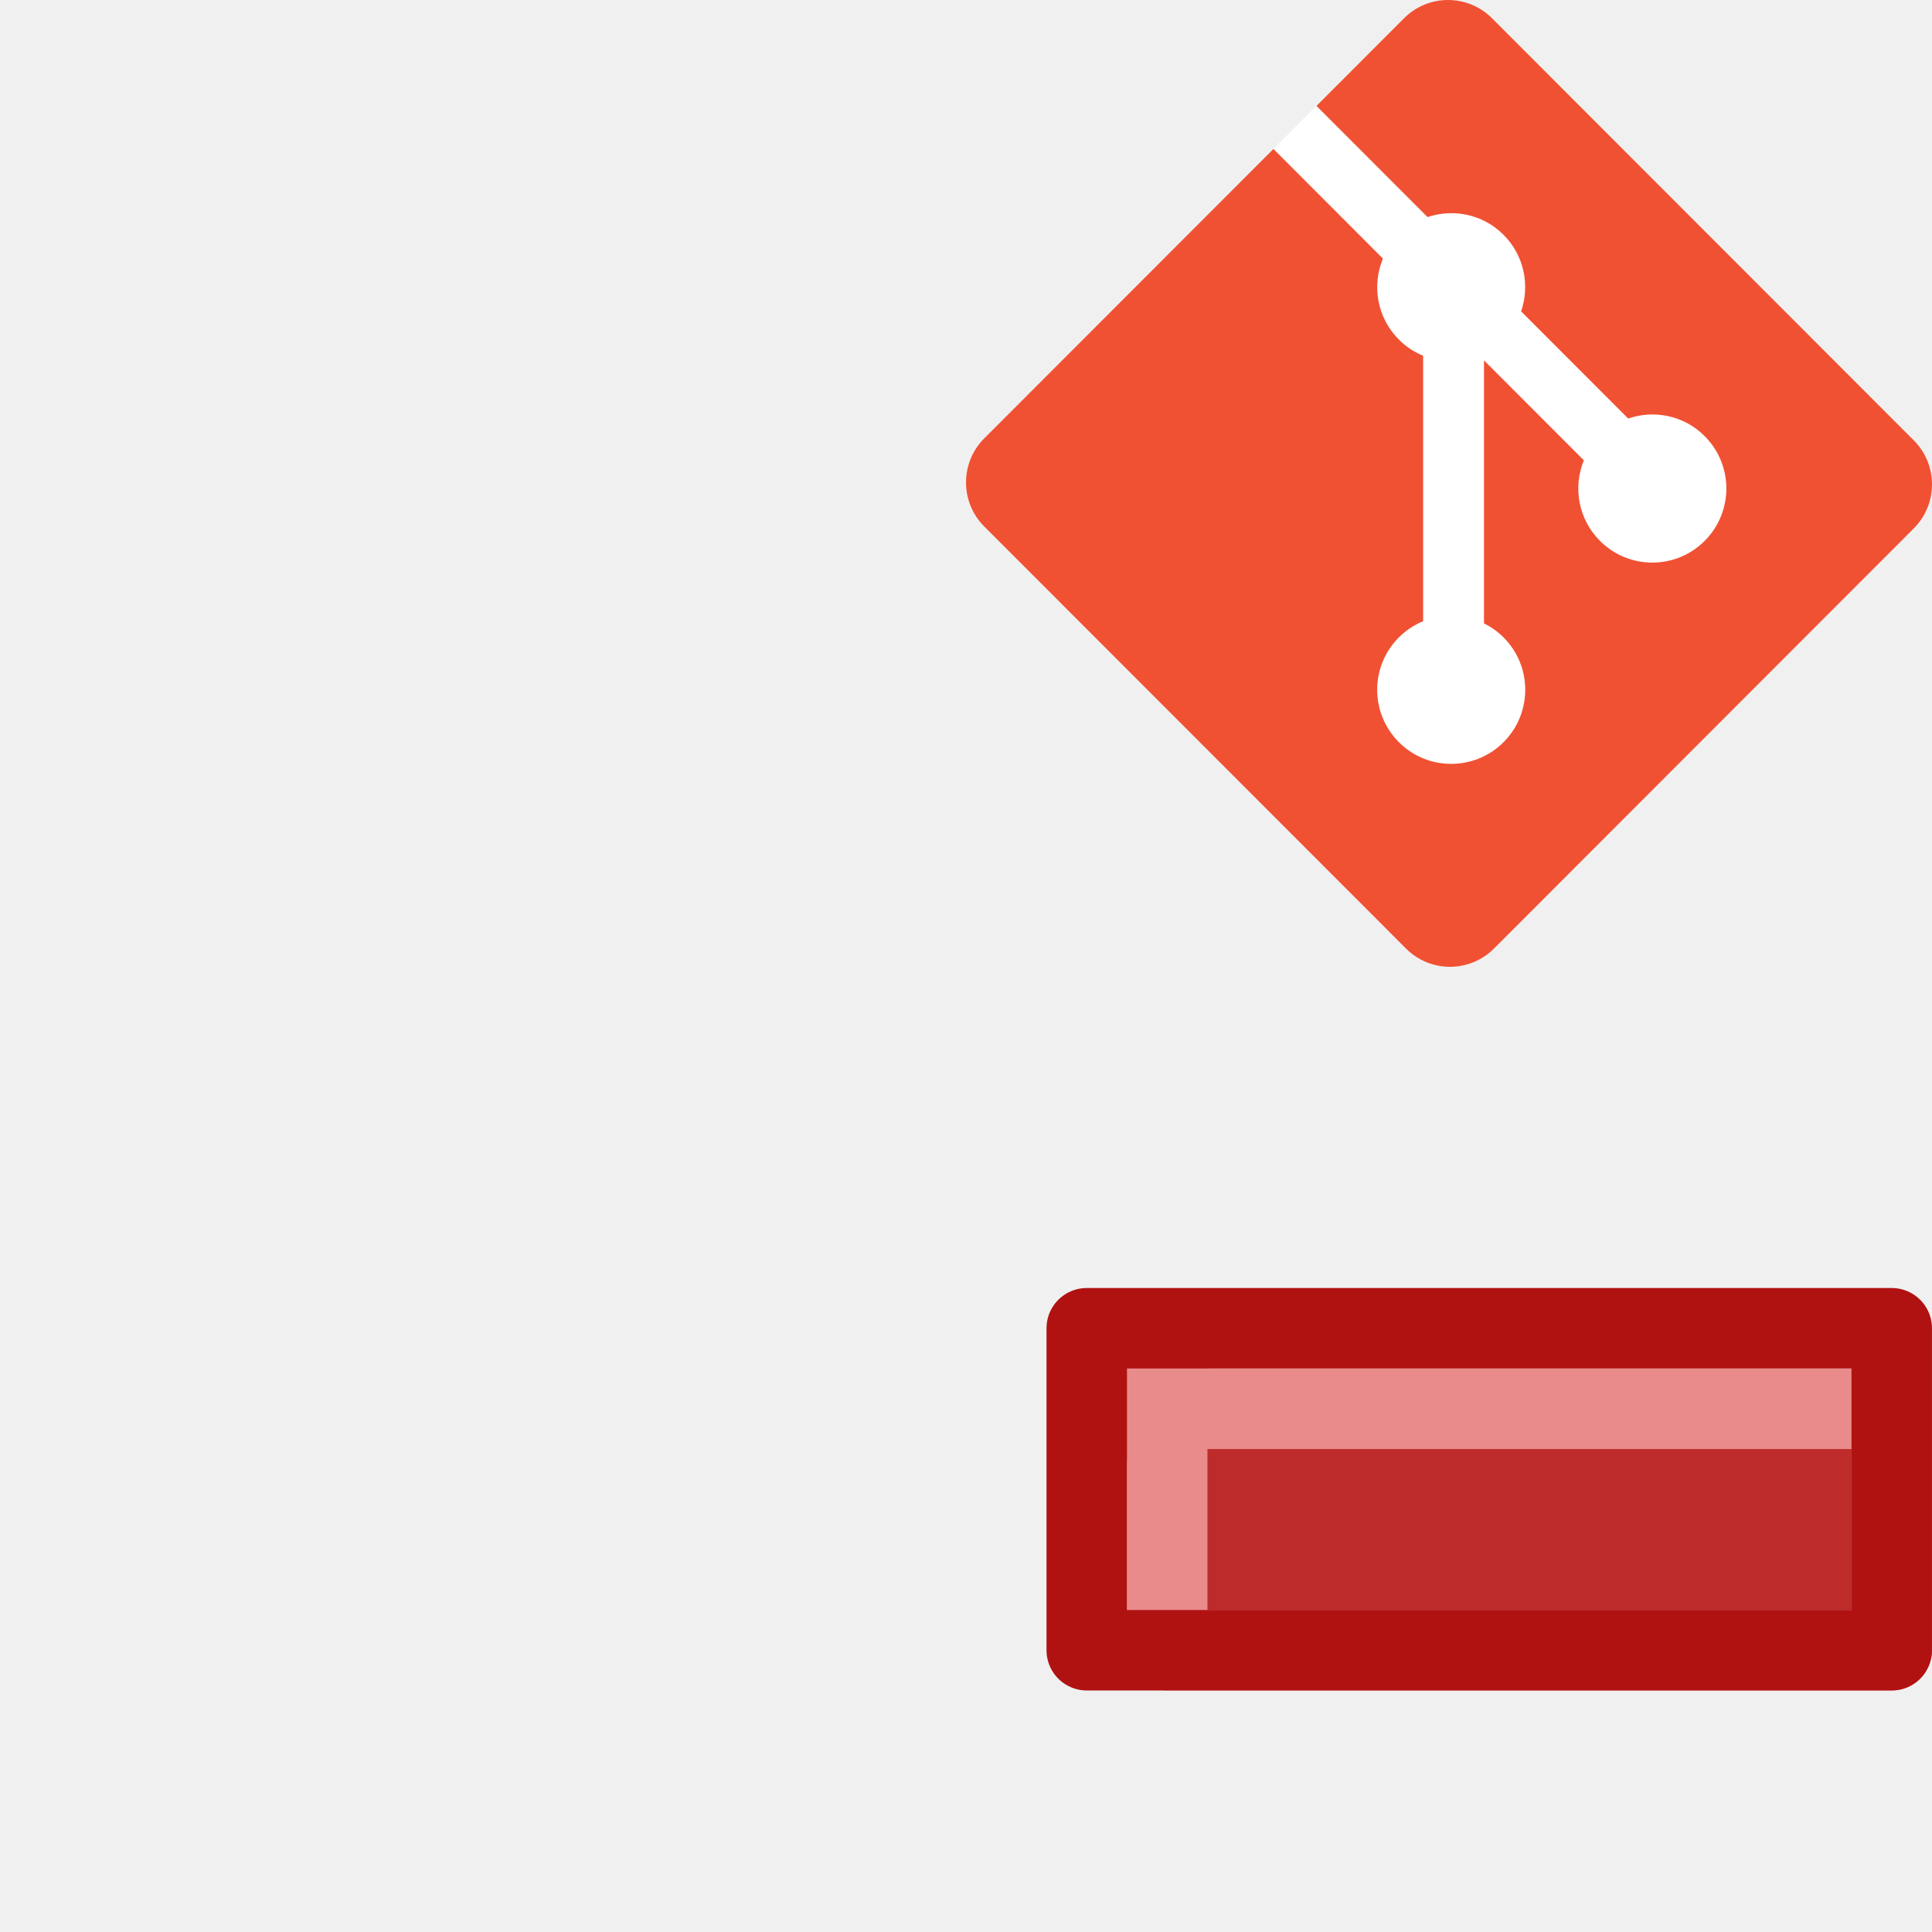
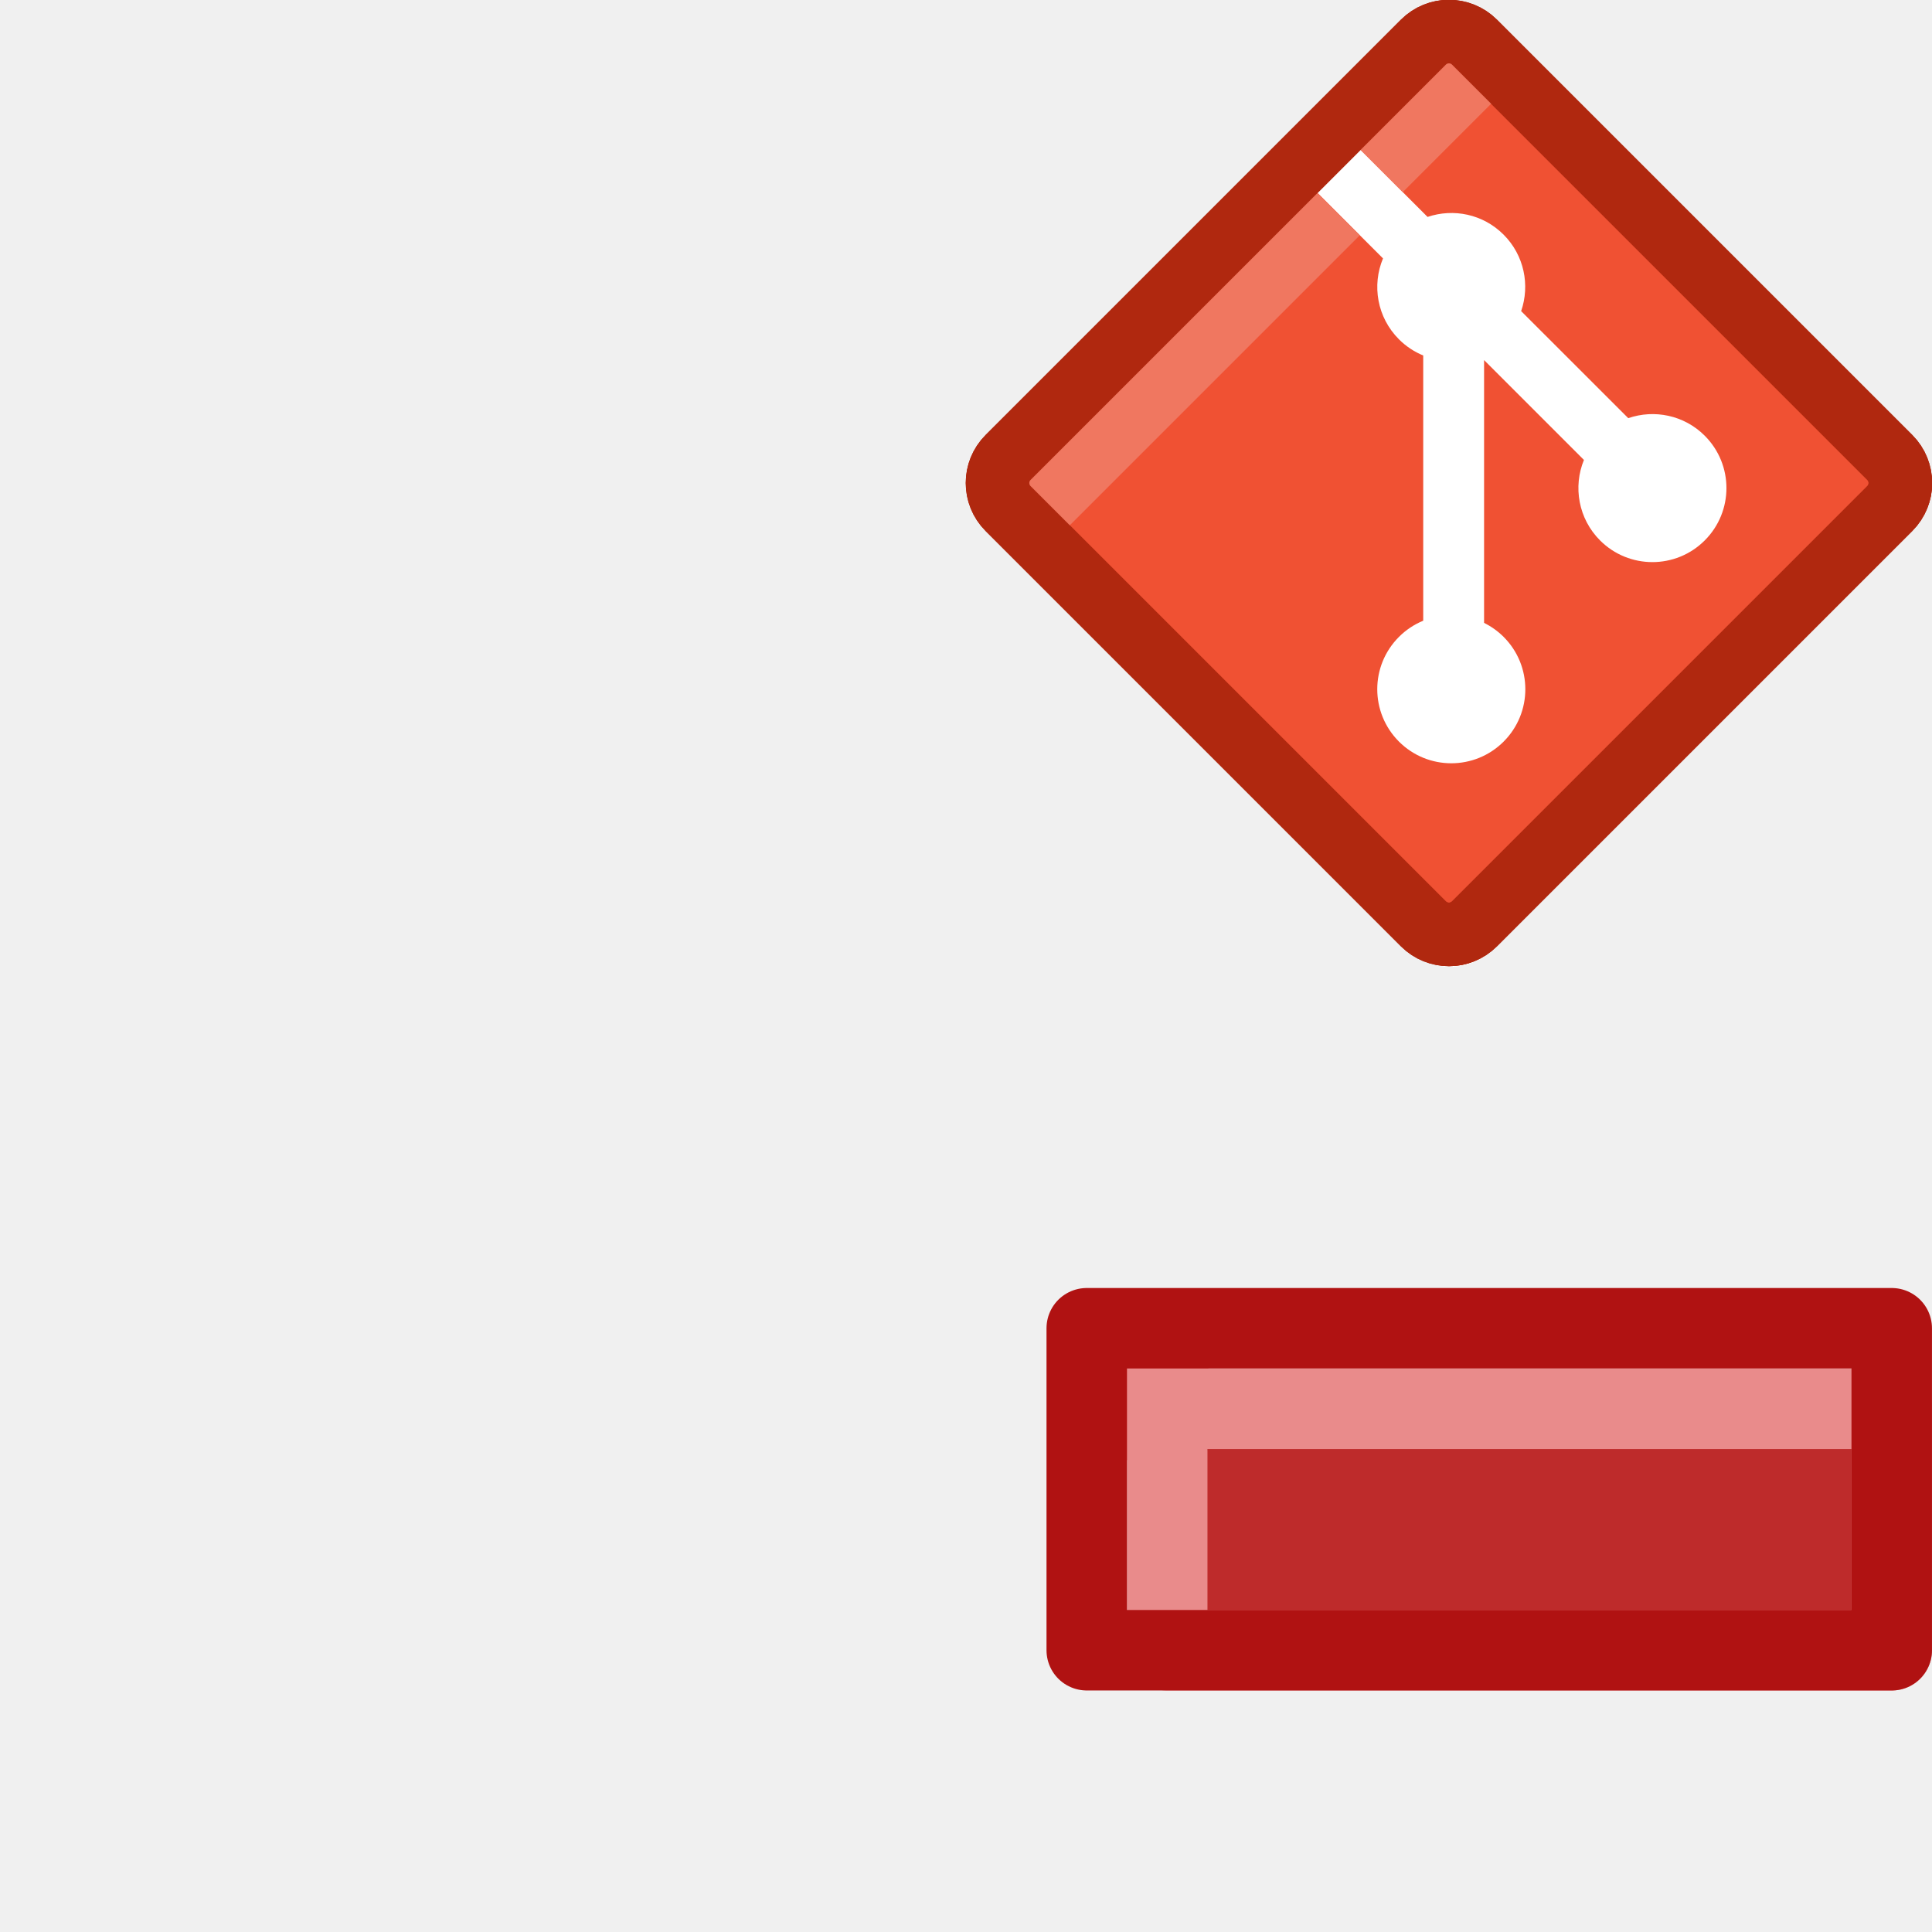
<svg xmlns="http://www.w3.org/2000/svg" version="1.1" width="32" viewBox="0 0 32 32" height="32">
  <g>
    <defs id="defs6">
      <clipPath clipPathUnits="userSpaceOnUse" id="clipPath852">
        <circle style="opacity:1;fill:none;fill-opacity:1;stroke:#326206;stroke-width:1.333;stroke-linejoin:round;stroke-miterlimit:4;stroke-dasharray:none;stroke-opacity:1" id="circle854" cx="24" cy="24" r="7.333" clip-path="none" />
      </clipPath>
      <clipPath id="clipPath1057" clipPathUnits="userSpaceOnUse">
        <path id="path1059" d="m 16.737,16.667 -1e-6,14.667 c 0,0 5.469,0.005 7.351,-2.3e-5 1.871,-0.005 3.74,-0.721 5.167,-2.148 2.864,-2.864 2.864,-7.507 0,-10.371 -1.44,-1.44 -3.329,-2.155 -5.215,-2.148 -1.867,0.008 -7.303,-5.8e-5 -7.303,-5.8e-5 z" style="opacity:1;fill:none;fill-opacity:1;stroke:#00ff00;stroke-width:0.133;stroke-linejoin:miter;stroke-miterlimit:4;stroke-dasharray:none;stroke-opacity:1" />
      </clipPath>
      <clipPath id="clipPath1126" clipPathUnits="userSpaceOnUse">
        <path style="opacity:1;fill:none;fill-opacity:1;stroke:#00ff00;stroke-width:0.133;stroke-linejoin:miter;stroke-miterlimit:4;stroke-dasharray:none;stroke-opacity:1" d="m 7.912,31.333 c 0,0 -3.74,-0.721 -5.167,-2.148 -2.864,-2.864 -2.864,-7.507 0,-10.371 1.44,-1.44 5.215,-2.148 5.215,-2.148 z" id="path1128" />
      </clipPath>
    </defs>
    <path style="fill:#be2b2b;fill-opacity:1;stroke:#e98b8b;stroke-width:1.333;stroke-linecap:butt;stroke-linejoin:round;stroke-miterlimit:4;stroke-dasharray:none;stroke-opacity:1" d="m 18.667,22.667 1.186,0.667 h 11.48 v 4 h -12 v -3.299 z" id="path819" />
    <path style="fill:none;fill-opacity:1;stroke:#b01212;stroke-width:1.333;stroke-linecap:butt;stroke-linejoin:round;stroke-miterlimit:4;stroke-dasharray:none;stroke-opacity:1" d="m 18,22 h 13.333 v 5.333 H 18 Z" id="path819-3" />
  </g>
  <g>
    <defs id="defs6" />
-     <g transform="matrix(0.1741241,0,0,0.1742739,21.97021,-1.12583)" id="g4-3" style="stroke-width:5.741">
-       <path style="fill:#ffffff;fill-opacity:1;stroke-width:5.741" d="m 55.868,48.31 -40.119,-40.117 c -2.31,-2.311 -6.057,-2.311 -8.369,0 l -8.33,8.332 -4.094,4.092 -27.51,27.507 c -2.311,2.313 -2.311,6.06 0,8.371 l 40.121,40.118 c 2.31,2.311 6.056,2.311 8.369,0 l 39.932,-39.932 c 2.311,-2.311 2.311,-6.06 0,-8.371 z" id="path2-6" />
+     <g style="stroke-width:5.741" id="g4-3" transform="matrix(0.1741241,0,0,0.1742739,21.97021,-1.12583)">
+       <path id="path2-6" d="m 55.868,48.31 -40.119,-40.117 c -2.31,-2.311 -6.057,-2.311 -8.369,0 l -8.33,8.332 -4.094,4.092 -27.51,27.507 c -2.311,2.313 -2.311,6.06 0,8.371 l 40.121,40.118 c 2.31,2.311 6.056,2.311 8.369,0 l 39.932,-39.932 c 2.311,-2.311 2.311,-6.06 0,-8.371 z" style="fill:#ffffff;fill-opacity:1;stroke-width:5.741" />
    </g>
-     <g transform="matrix(0.1741241,0,0,0.1742739,15.55516,-0.4457491)" id="g4" style="stroke-width:5.741">
-       <path style="fill:#f05133;stroke-width:5.741" d="M 92.71,44.408 52.591,4.291 c -2.31,-2.311 -6.057,-2.311 -8.369,0 l -8.33,8.332 10.567,10.567 c 2.456,-0.83 5.272,-0.273 7.229,1.685 1.969,1.97 2.521,4.81 1.67,7.275 l 10.186,10.185 c 2.465,-0.85 5.307,-0.3 7.275,1.671 2.75,2.75 2.75,7.206 0,9.958 -2.752,2.751 -7.208,2.751 -9.961,0 -2.068,-2.07 -2.58,-5.11 -1.531,-7.658 l -9.5,-9.499 v 24.997 c 0.67,0.332 1.303,0.774 1.861,1.332 2.75,2.75 2.75,7.206 0,9.959 -2.75,2.749 -7.209,2.749 -9.957,0 -2.75,-2.754 -2.75,-7.21 0,-9.959 0.68,-0.679 1.467,-1.193 2.307,-1.537 v -25.23 c -0.84,-0.344 -1.625,-0.853 -2.307,-1.537 -2.083,-2.082 -2.584,-5.14 -1.516,-7.698 L 31.798,16.715 4.288,44.222 c -2.311,2.313 -2.311,6.06 0,8.371 l 40.121,40.118 c 2.31,2.311 6.056,2.311 8.369,0 L 92.71,52.779 c 2.311,-2.311 2.311,-6.06 0,-8.371 z" id="path2" />
+     <g transform="translate(8.3e-7,-15.99999)" id="g850">
+       <path id="path2-6-3" d="m 31.698,23.287 -6.986,-6.985 c -0.402,-0.402 -1.055,-0.402 -1.457,0 l -1.45,1.451 -0.713,0.713 -4.79,4.79 c -0.402,0.403 -0.402,1.055 0,1.458 l 6.986,6.986 c 0.402,0.402 1.054,0.402 1.457,0 l 6.953,-6.953 c 0.402,-0.402 0.402,-1.055 0,-1.458 z" style="fill:#ffffff;fill-opacity:1;stroke-width:1" />
+       <path id="path2-67" d="m 31.698,23.287 -6.986,-6.985 c -0.402,-0.402 -1.055,-0.402 -1.457,0 l -1.45,1.451 1.84,1.84 c 0.428,-0.145 0.918,-0.048 1.259,0.293 0.343,0.343 0.439,0.838 0.291,1.267 l 1.774,1.773 c 0.429,-0.148 0.924,-0.052 1.267,0.291 0.479,0.479 0.479,1.255 0,1.734 -0.479,0.479 -1.255,0.479 -1.734,0 -0.36,-0.36 -0.449,-0.89 -0.267,-1.333 l -1.654,-1.654 v 4.353 c 0.117,0.058 0.227,0.135 0.324,0.232 0.479,0.479 0.479,1.255 0,1.734 -0.479,0.479 -1.255,0.479 -1.734,0 -0.479,-0.48 -0.479,-1.255 0,-1.734 0.118,-0.118 0.255,-0.208 0.402,-0.268 v -4.393 c -0.146,-0.06 -0.283,-0.149 -0.402,-0.268 -0.363,-0.363 -0.45,-0.895 -0.264,-1.34 l -1.814,-1.814 -4.79,4.79 c -0.402,0.403 -0.402,1.055 0,1.458 l 6.986,6.986 c 0.402,0.402 1.054,0.402 1.457,0 l 6.953,-6.953 c 0.402,-0.402 0.402,-1.055 0,-1.458 z" style="fill:#f05133;stroke-width:1" />
+       <rect style="fill:none;stroke:#b0280f;stroke-width:1.053;stroke-linecap:round;stroke-linejoin:round;stroke-miterlimit:4;stroke-dasharray:none;stroke-opacity:1;stop-color:#000000" id="rect868" width="10.925" height="10.925" x="-5.463" y="28.478" transform="rotate(-45.00001)" ry="0.599" rx="0.599" />
+       <rect style="fill:#f07760;fill-opacity:1;stroke:none;stroke-width:0.953;stroke-linecap:round;stroke-linejoin:round;stroke-miterlimit:4;stroke-dasharray:none;stroke-opacity:1;stop-color:#000000" id="rect884" width="1.153" height="6.904" x="28.842" y="-1.857" transform="rotate(45)" />
+       <rect transform="rotate(45)" y="-5.048" x="28.802" height="2.183" width="1.191" id="rect884-5" style="fill:#f07760;fill-opacity:1;stroke:none;stroke-width:0.953;stroke-linecap:round;stroke-linejoin:round;stroke-miterlimit:4;stroke-dasharray:none;stroke-opacity:1;stop-color:#000000" />
+       <rect rx="0.599" ry="0.599" transform="rotate(-45.00001)" y="28.478" x="-5.463" height="10.925" width="10.925" id="rect868-6" style="fill:none;stroke:#b0280f;stroke-width:1.053;stroke-linecap:round;stroke-linejoin:round;stroke-miterlimit:4;stroke-dasharray:none;stroke-opacity:1;stop-color:#000000" />
    </g>
  </g>
</svg>
